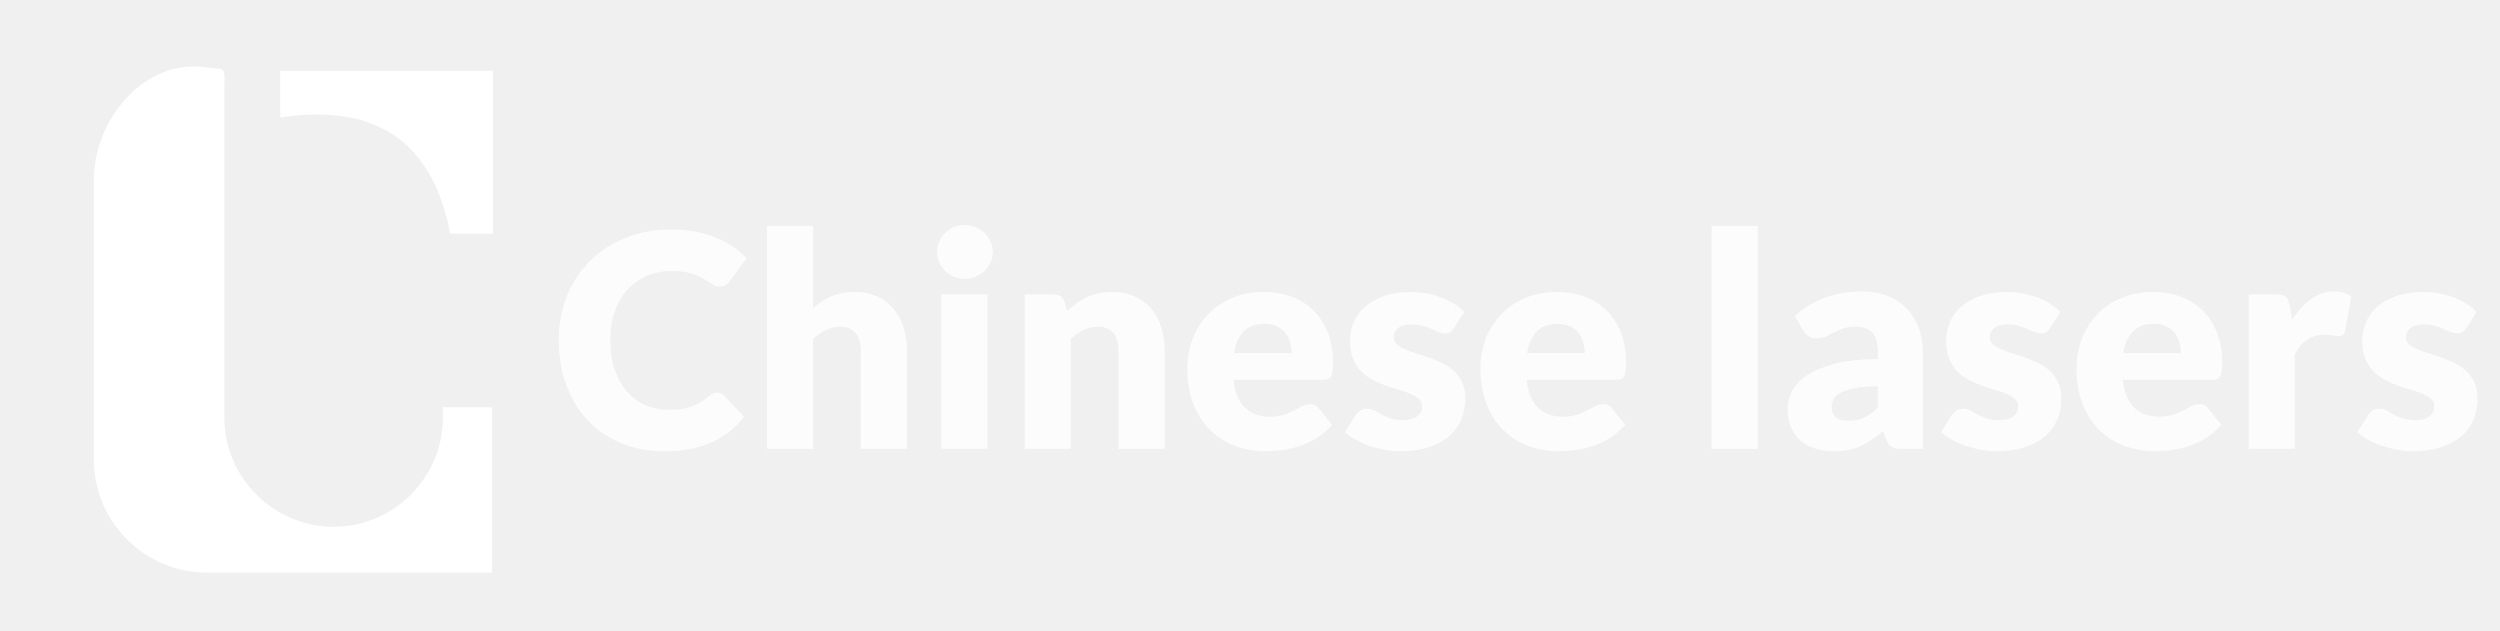
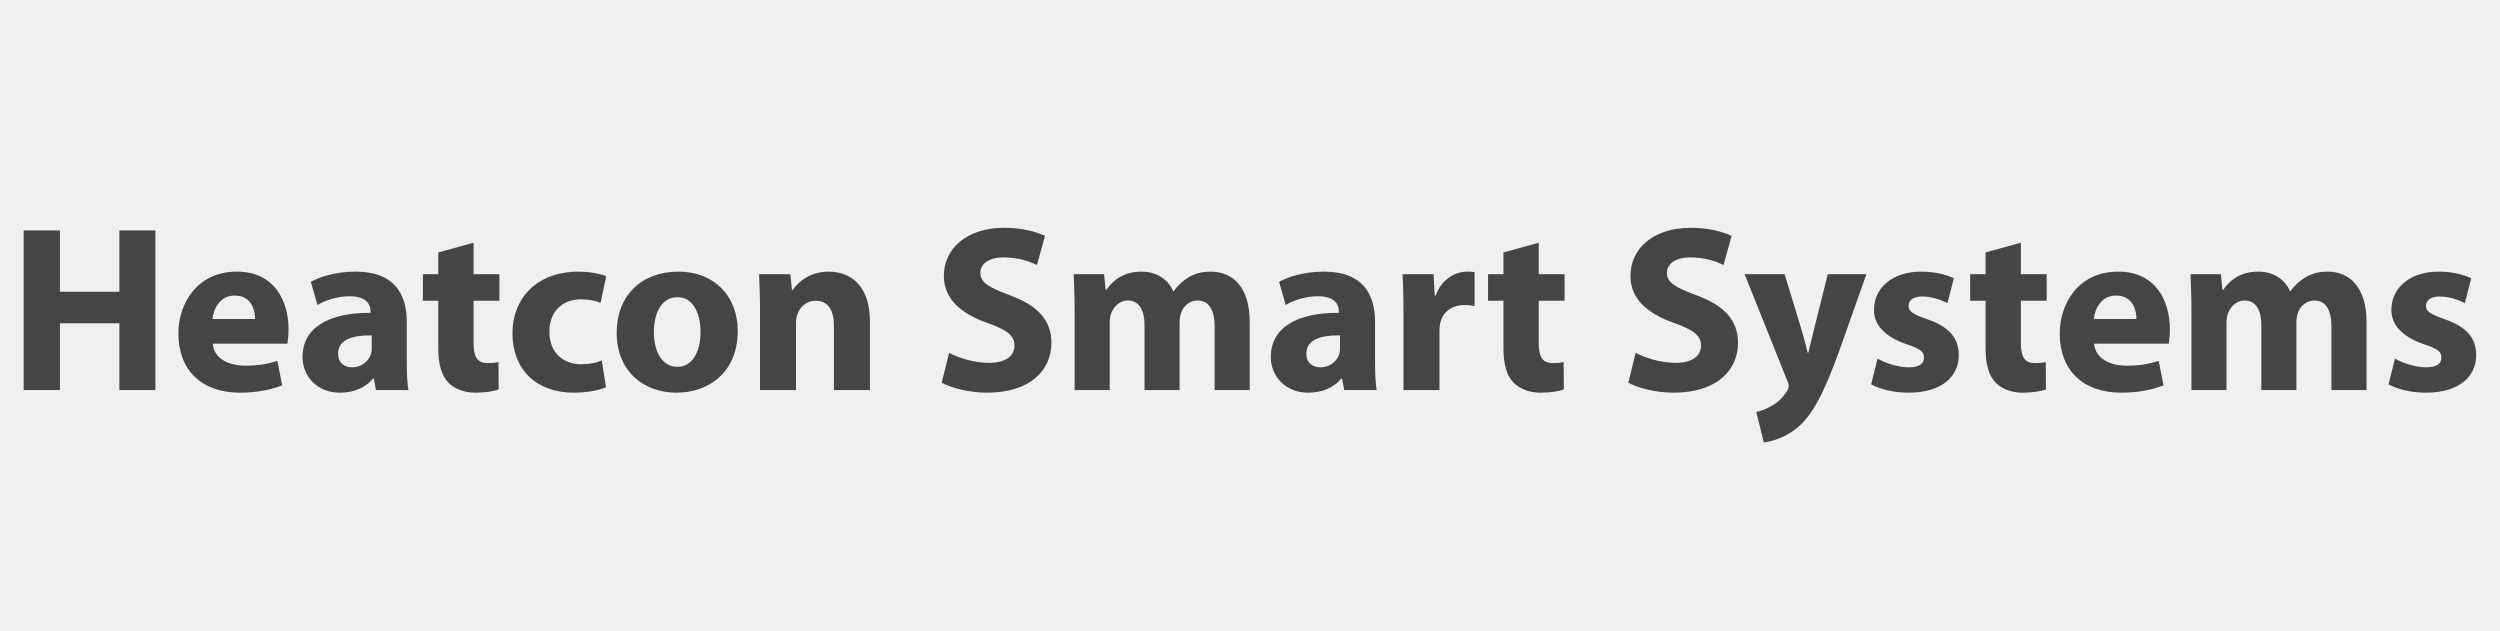
<svg xmlns="http://www.w3.org/2000/svg" version="1.1" id="Layer_1" x="0px" y="0px" width="707.964px" height="178.492px" viewBox="0 0 707.964 178.492" enable-background="new 0 0 707.964 178.492" xml:space="preserve">
  <g>
-     <path fill="#FFFFFF" d="M79.363,20.043h60.23v46.135H127.5c-5.116-26.893-21.859-36.862-48.138-32.92L79.363,20.043L79.363,20.043z    M104.943,162.158h-6.976h-39.3c-17.674,0-32.092-14.373-32.092-31.992V51.109c0-17.62,14.65-34.775,32.092-31.993   c5.58,0.695,4.883-0.696,4.883,6.723v92.5c0,16.926,13.953,30.834,30.929,30.834s30.929-13.908,30.929-30.834v-3.014h11.629h2.324   v35.008v11.824h-13.953H104.943L104.943,162.158z" />
-   </g>
-   <g>
-     <path fill="#FCFCFC" d="M203.066,111.201c0.337,0,0.675,0.063,1.013,0.188c0.337,0.127,0.66,0.345,0.969,0.653l5.653,5.947   c-2.475,3.234-5.575,5.676-9.302,7.319c-3.726,1.644-8.134,2.468-13.224,2.468c-4.668,0-8.852-0.794-12.549-2.384   c-3.698-1.589-6.833-3.782-9.406-6.58c-2.574-2.798-4.549-6.116-5.927-9.955c-1.378-3.84-2.067-8.008-2.067-12.507   c0-4.584,0.787-8.795,2.362-12.634c1.576-3.838,3.776-7.15,6.602-9.934c2.827-2.784,6.208-4.949,10.145-6.496   c3.937-1.546,8.281-2.32,13.034-2.32c2.305,0,4.478,0.205,6.517,0.612c2.038,0.408,3.944,0.97,5.716,1.688   c1.771,0.717,3.402,1.575,4.893,2.573c1.49,0.999,2.812,2.103,3.965,3.311l-4.809,6.454c-0.31,0.394-0.675,0.752-1.097,1.075   c-0.422,0.324-1.013,0.485-1.772,0.485c-0.506,0-0.985-0.112-1.435-0.337c-0.45-0.225-0.928-0.5-1.434-0.823   c-0.506-0.323-1.062-0.675-1.667-1.054c-0.604-0.38-1.322-0.731-2.151-1.055c-0.83-0.323-1.8-0.597-2.911-0.822   c-1.111-0.225-2.411-0.338-3.902-0.338c-2.587,0-4.95,0.458-7.086,1.371c-2.138,0.915-3.973,2.222-5.505,3.923   c-1.533,1.701-2.728,3.761-3.585,6.181c-0.858,2.418-1.287,5.131-1.287,8.141c0,3.148,0.429,5.947,1.287,8.395   c0.857,2.446,2.025,4.506,3.501,6.18s3.198,2.945,5.167,3.816c1.967,0.872,4.077,1.309,6.328,1.309   c1.292,0,2.474-0.063,3.542-0.188c1.068-0.127,2.06-0.345,2.974-0.653c0.914-0.311,1.785-0.711,2.615-1.203   c0.83-0.491,1.667-1.104,2.51-1.834c0.337-0.281,0.703-0.514,1.097-0.697C202.236,111.291,202.644,111.201,203.066,111.201z" />
-     <path fill="#FCFCFC" d="M217.197,127.103V63.957h13.077v23.242c1.574-1.35,3.281-2.439,5.123-3.269   c1.843-0.83,4.045-1.245,6.604-1.245c2.389,0,4.506,0.415,6.348,1.245c1.842,0.829,3.395,1.981,4.66,3.46   c1.266,1.477,2.222,3.232,2.869,5.271s0.971,4.254,0.971,6.645v27.797h-13.076V99.306c0-2.137-0.493-3.803-1.477-4.999   c-0.986-1.195-2.433-1.793-4.346-1.793c-1.434,0-2.783,0.31-4.049,0.928c-1.265,0.619-2.475,1.448-3.627,2.489v31.172H217.197   L217.197,127.103z" />
-     <path fill="#FCFCFC" d="M281.143,71.381c0,1.041-0.211,2.018-0.633,2.931c-0.421,0.915-0.998,1.716-1.729,2.405   c-0.731,0.689-1.581,1.237-2.552,1.645c-0.971,0.409-2.004,0.612-3.1,0.612c-1.07,0-2.068-0.204-2.996-0.612   c-0.928-0.407-1.75-0.956-2.469-1.645c-0.717-0.689-1.277-1.49-1.687-2.405c-0.407-0.914-0.611-1.891-0.611-2.931   c0-1.069,0.204-2.067,0.611-2.995c0.409-0.928,0.97-1.743,1.687-2.447c0.719-0.703,1.541-1.25,2.469-1.645   c0.928-0.393,1.926-0.591,2.996-0.591c1.096,0,2.129,0.198,3.1,0.591c0.971,0.395,1.82,0.942,2.552,1.645   c0.731,0.704,1.309,1.519,1.729,2.447C280.932,69.313,281.143,70.312,281.143,71.381z M279.625,83.36v43.742h-13.077V83.36H279.625   z" />
-     <path fill="#FCFCFC" d="M290.17,127.103V83.36h8.098c0.816,0,1.498,0.183,2.047,0.548c0.549,0.366,0.935,0.916,1.16,1.646   l0.76,2.531c0.844-0.789,1.713-1.521,2.615-2.193c0.899-0.676,1.861-1.245,2.889-1.709c1.025-0.464,2.137-0.829,3.332-1.097   c1.195-0.267,2.495-0.401,3.902-0.401c2.389,0,4.507,0.415,6.349,1.245c1.841,0.829,3.395,1.981,4.66,3.46   c1.265,1.477,2.222,3.232,2.867,5.271c0.648,2.039,0.972,4.254,0.972,6.645v27.797h-13.076V99.306c0-2.137-0.492-3.803-1.477-4.999   c-0.985-1.195-2.432-1.793-4.345-1.793c-1.434,0-2.783,0.31-4.049,0.928c-1.265,0.619-2.475,1.448-3.628,2.489v31.172H290.17z" />
-     <path fill="#FCFCFC" d="M357.828,82.685c2.896,0,5.549,0.451,7.953,1.35c2.402,0.9,4.471,2.208,6.199,3.923   c1.73,1.715,3.078,3.816,4.051,6.306c0.971,2.489,1.455,5.31,1.455,8.458c0,0.984-0.043,1.785-0.127,2.402   c-0.084,0.621-0.238,1.112-0.465,1.478c-0.225,0.366-0.525,0.62-0.906,0.76c-0.379,0.142-0.865,0.212-1.455,0.212h-25.226   c0.422,3.655,1.532,6.305,3.333,7.951c1.8,1.645,4.12,2.467,6.959,2.467c1.52,0,2.826-0.182,3.922-0.548   c1.1-0.364,2.074-0.774,2.936-1.224c0.855-0.45,1.643-0.857,2.359-1.223c0.717-0.367,1.471-0.549,2.258-0.549   c1.041,0,1.828,0.379,2.361,1.139l3.795,4.683c-1.35,1.548-2.803,2.806-4.363,3.774c-1.561,0.971-3.164,1.729-4.811,2.277   c-1.645,0.549-3.289,0.93-4.936,1.141c-1.645,0.211-3.213,0.315-4.701,0.315c-3.066,0-5.943-0.501-8.626-1.498   c-2.688-0.997-5.036-2.481-7.046-4.45c-2.011-1.968-3.6-4.414-4.767-7.338c-1.168-2.926-1.751-6.328-1.751-10.211   c0-2.923,0.499-5.693,1.497-8.309c0.999-2.615,2.434-4.907,4.304-6.876c1.87-1.968,4.134-3.528,6.792-4.682   C351.479,83.26,354.481,82.685,357.828,82.685z M358.082,91.712c-2.502,0-4.457,0.711-5.863,2.129   c-1.407,1.421-2.334,3.468-2.784,6.139h16.325c0-1.04-0.135-2.053-0.4-3.037c-0.268-0.982-0.703-1.861-1.309-2.636   c-0.604-0.772-1.398-1.399-2.383-1.877C360.681,91.953,359.488,91.712,358.082,91.712z" />
-     <path fill="#FCFCFC" d="M411.736,92.936c-0.336,0.534-0.695,0.914-1.074,1.14c-0.381,0.225-0.865,0.338-1.457,0.338   c-0.617,0-1.238-0.135-1.855-0.4c-0.619-0.268-1.287-0.557-2.004-0.865s-1.525-0.598-2.426-0.865c-0.898-0.267-1.926-0.4-3.08-0.4   c-1.658,0-2.93,0.316-3.816,0.949c-0.885,0.633-1.328,1.514-1.328,2.637c0,0.816,0.289,1.492,0.865,2.025   c0.574,0.533,1.344,1.004,2.299,1.411c0.955,0.409,2.039,0.796,3.248,1.16c1.209,0.366,2.445,0.774,3.713,1.226   c1.266,0.449,2.502,0.977,3.711,1.582c1.209,0.604,2.293,1.349,3.248,2.234c0.955,0.885,1.723,1.961,2.299,3.227   c0.576,1.267,0.865,2.785,0.865,4.557c0,2.165-0.395,4.162-1.182,5.988c-0.789,1.83-1.961,3.404-3.521,4.726   c-1.563,1.323-3.488,2.349-5.779,3.079c-2.293,0.732-4.93,1.098-7.91,1.098c-1.488,0-2.979-0.142-4.471-0.422   c-1.49-0.281-2.93-0.66-4.322-1.141c-1.393-0.479-2.68-1.047-3.859-1.706c-1.182-0.661-2.193-1.371-3.037-2.132l3.037-4.81   c0.363-0.563,0.801-1.006,1.307-1.327c0.506-0.324,1.168-0.484,1.982-0.484c0.76,0,1.441,0.168,2.047,0.506   s1.258,0.703,1.961,1.096c0.703,0.396,1.525,0.76,2.469,1.098c0.941,0.338,2.131,0.506,3.563,0.506   c1.014,0,1.871-0.105,2.574-0.315c0.701-0.211,1.266-0.5,1.688-0.864c0.422-0.365,0.73-0.773,0.928-1.224s0.295-0.913,0.295-1.394   c0-0.871-0.295-1.588-0.887-2.149c-0.59-0.563-1.363-1.048-2.318-1.456c-0.957-0.407-2.045-0.786-3.27-1.139   s-2.469-0.752-3.732-1.201c-1.266-0.45-2.51-0.992-3.732-1.625c-1.225-0.633-2.314-1.434-3.271-2.404   c-0.955-0.971-1.729-2.158-2.318-3.563c-0.59-1.407-0.885-3.108-0.885-5.105c0-1.854,0.357-3.62,1.074-5.294   c0.717-1.673,1.791-3.142,3.227-4.407s3.234-2.271,5.4-3.017c2.164-0.745,4.695-1.118,7.592-1.118c1.574,0,3.102,0.142,4.576,0.422   c1.477,0.282,2.863,0.675,4.156,1.181c1.293,0.506,2.473,1.104,3.543,1.793c1.068,0.688,2.01,1.44,2.826,2.258L411.736,92.936z" />
-     <path fill="#FCFCFC" d="M440.837,82.685c2.898,0,5.549,0.451,7.953,1.35c2.404,0.9,4.471,2.208,6.199,3.923   c1.73,1.715,3.08,3.816,4.051,6.306s1.455,5.31,1.455,8.458c0,0.984-0.043,1.785-0.127,2.402c-0.084,0.621-0.238,1.112-0.463,1.478   c-0.227,0.366-0.527,0.62-0.908,0.76c-0.379,0.142-0.865,0.212-1.455,0.212h-25.225c0.422,3.655,1.531,6.305,3.334,7.951   c1.799,1.645,4.117,2.467,6.959,2.467c1.518,0,2.826-0.182,3.922-0.548c1.098-0.364,2.074-0.774,2.934-1.224   c0.855-0.45,1.645-0.857,2.361-1.223c0.717-0.367,1.469-0.549,2.256-0.549c1.041,0,1.828,0.379,2.361,1.139l3.797,4.683   c-1.35,1.548-2.805,2.806-4.365,3.774c-1.559,0.971-3.162,1.729-4.809,2.277c-1.646,0.549-3.289,0.93-4.936,1.141   c-1.645,0.211-3.215,0.315-4.703,0.315c-3.066,0-5.941-0.501-8.627-1.498s-5.035-2.481-7.045-4.45   c-2.01-1.968-3.6-4.414-4.766-7.338c-1.168-2.926-1.752-6.328-1.752-10.211c0-2.923,0.5-5.693,1.498-8.309s2.432-4.907,4.303-6.876   c1.869-1.968,4.135-3.528,6.791-4.682C434.492,83.262,437.492,82.685,440.837,82.685z M441.091,91.712   c-2.502,0-4.457,0.711-5.861,2.129c-1.406,1.421-2.336,3.468-2.785,6.139h16.324c0-1.04-0.133-2.053-0.4-3.037   c-0.268-0.982-0.703-1.861-1.309-2.636c-0.604-0.772-1.398-1.399-2.383-1.877S442.498,91.712,441.091,91.712z" />
-     <path fill="#FCFCFC" d="M497.785,63.957v63.146h-13.076V63.957H497.785z" />
-     <path fill="#FCFCFC" d="M538.533,127.103c-1.238,0-2.172-0.168-2.807-0.506c-0.633-0.338-1.158-1.039-1.582-2.107l-0.928-2.404   c-1.098,0.928-2.15,1.742-3.164,2.444c-1.012,0.703-2.059,1.302-3.141,1.794c-1.084,0.491-2.236,0.857-3.459,1.096   c-1.227,0.24-2.58,0.359-4.072,0.359c-1.996,0-3.811-0.262-5.439-0.783c-1.633-0.521-3.018-1.291-4.156-2.307   c-1.139-1.018-2.02-2.277-2.635-3.788c-0.619-1.509-0.93-3.251-0.93-5.228c0-1.549,0.395-3.146,1.182-4.78   c0.785-1.638,2.15-3.124,4.092-4.466c1.939-1.34,4.557-2.461,7.848-3.362c3.287-0.903,7.438-1.354,12.443-1.354v-1.873   c0-2.582-0.527-4.448-1.582-5.6c-1.055-1.148-2.553-1.724-4.494-1.724c-1.547,0-2.813,0.168-3.795,0.506   c-0.984,0.338-1.865,0.717-2.637,1.14c-0.773,0.422-1.527,0.803-2.256,1.139c-0.732,0.338-1.605,0.507-2.617,0.507   c-0.9,0-1.666-0.218-2.299-0.653s-1.133-0.979-1.498-1.625l-2.361-4.091c2.645-2.334,5.574-4.069,8.795-5.21   c3.219-1.139,6.672-1.708,10.355-1.708c2.643,0,5.027,0.429,7.148,1.286c2.125,0.858,3.924,2.054,5.4,3.587   c1.477,1.53,2.607,3.353,3.395,5.462s1.182,4.414,1.182,6.917v27.334L538.533,127.103L538.533,127.103z M523.515,119.13   c1.688,0,3.164-0.295,4.43-0.885c1.266-0.592,2.545-1.547,3.84-2.869v-5.989c-2.617,0-4.768,0.171-6.455,0.511   c-1.688,0.339-3.023,0.766-4.008,1.275c-0.984,0.512-1.664,1.094-2.045,1.746c-0.379,0.651-0.568,1.36-0.568,2.125   c0,1.504,0.406,2.562,1.223,3.17C520.746,118.826,521.941,119.13,523.515,119.13z" />
-     <path fill="#FCFCFC" d="M580.542,92.936c-0.336,0.534-0.695,0.914-1.074,1.14c-0.381,0.225-0.863,0.338-1.457,0.338   c-0.615,0-1.236-0.135-1.854-0.4c-0.619-0.268-1.287-0.557-2.004-0.865s-1.525-0.598-2.426-0.865c-0.898-0.267-1.926-0.4-3.078-0.4   c-1.66,0-2.934,0.316-3.818,0.949s-1.328,1.514-1.328,2.637c0,0.816,0.287,1.492,0.865,2.025c0.574,0.533,1.342,1.004,2.299,1.411   c0.955,0.409,2.037,0.796,3.246,1.16c1.211,0.366,2.447,0.774,3.713,1.226c1.268,0.449,2.504,0.977,3.713,1.582   c1.207,0.604,2.291,1.349,3.248,2.234c0.955,0.885,1.721,1.961,2.299,3.227c0.576,1.267,0.863,2.785,0.863,4.557   c0,2.165-0.393,4.162-1.18,5.988c-0.789,1.83-1.961,3.404-3.521,4.726c-1.563,1.323-3.488,2.349-5.781,3.079   c-2.291,0.732-4.928,1.098-7.908,1.098c-1.488,0-2.98-0.142-4.471-0.422c-1.49-0.281-2.932-0.66-4.322-1.141   c-1.395-0.479-2.682-1.047-3.861-1.706c-1.18-0.661-2.193-1.371-3.037-2.132l3.037-4.81c0.365-0.563,0.803-1.006,1.309-1.327   c0.506-0.324,1.166-0.484,1.982-0.484c0.76,0,1.441,0.168,2.047,0.506s1.256,0.703,1.961,1.096c0.703,0.396,1.525,0.76,2.467,1.098   s2.131,0.506,3.564,0.506c1.012,0,1.871-0.105,2.574-0.315c0.701-0.211,1.266-0.5,1.688-0.864c0.422-0.365,0.73-0.773,0.928-1.224   c0.195-0.45,0.295-0.913,0.295-1.394c0-0.871-0.295-1.588-0.887-2.149c-0.59-0.563-1.365-1.048-2.318-1.456   c-0.957-0.407-2.047-0.786-3.271-1.139c-1.223-0.353-2.467-0.752-3.732-1.201c-1.266-0.45-2.508-0.992-3.732-1.625   c-1.223-0.633-2.313-1.434-3.27-2.404c-0.955-0.971-1.729-2.158-2.318-3.563c-0.59-1.407-0.885-3.108-0.885-5.105   c0-1.854,0.355-3.62,1.072-5.294c0.719-1.673,1.793-3.142,3.229-4.407c1.434-1.266,3.232-2.271,5.398-3.017   c2.166-0.745,4.697-1.118,7.594-1.118c1.574,0,3.1,0.142,4.576,0.422c1.477,0.282,2.861,0.675,4.154,1.181   c1.295,0.506,2.475,1.104,3.543,1.793c1.07,0.688,2.01,1.44,2.826,2.258L580.542,92.936z" />
-     <path fill="#FCFCFC" d="M609.646,82.685c2.898,0,5.549,0.451,7.953,1.35c2.404,0.9,4.473,2.208,6.199,3.923   c1.73,1.715,3.08,3.816,4.051,6.306c0.973,2.489,1.455,5.31,1.455,8.458c0,0.984-0.043,1.785-0.127,2.402   c-0.084,0.621-0.238,1.112-0.463,1.478c-0.227,0.366-0.525,0.62-0.908,0.76c-0.379,0.142-0.863,0.212-1.455,0.212h-25.225   c0.422,3.655,1.533,6.305,3.334,7.951c1.799,1.645,4.119,2.467,6.959,2.467c1.518,0,2.826-0.182,3.922-0.548   c1.098-0.364,2.074-0.774,2.934-1.224c0.855-0.45,1.645-0.857,2.361-1.223c0.717-0.367,1.469-0.549,2.256-0.549   c1.041,0,1.828,0.379,2.361,1.139l3.797,4.683c-1.35,1.548-2.805,2.806-4.365,3.774c-1.559,0.971-3.162,1.729-4.809,2.277   c-1.645,0.549-3.289,0.93-4.936,1.141c-1.645,0.211-3.215,0.315-4.703,0.315c-3.066,0-5.941-0.501-8.625-1.498   c-2.688-0.997-5.035-2.481-7.047-4.45c-2.01-1.968-3.6-4.414-4.766-7.338c-1.168-2.926-1.752-6.328-1.752-10.211   c0-2.923,0.5-5.693,1.498-8.309s2.432-4.907,4.303-6.876c1.869-1.968,4.135-3.528,6.791-4.682   C603.3,83.262,606.3,82.685,609.646,82.685z M609.902,91.712c-2.504,0-4.457,0.711-5.863,2.129   c-1.406,1.421-2.334,3.468-2.785,6.139h16.324c0-1.04-0.133-2.053-0.4-3.037c-0.266-0.982-0.703-1.861-1.307-2.636   c-0.605-0.772-1.4-1.399-2.383-1.877C612.501,91.953,611.306,91.712,609.902,91.712z" />
-     <path fill="#FCFCFC" d="M636.812,127.103V83.36h7.762c0.646,0,1.188,0.056,1.625,0.168c0.434,0.113,0.801,0.29,1.096,0.527   c0.295,0.24,0.521,0.556,0.674,0.948c0.156,0.396,0.289,0.873,0.4,1.436l0.719,4.092c1.604-2.475,3.402-4.429,5.398-5.863   c1.998-1.434,4.178-2.151,6.539-2.151c1.996,0,3.6,0.478,4.809,1.434l-1.688,9.618c-0.113,0.591-0.338,1.005-0.676,1.244   c-0.338,0.237-0.787,0.358-1.35,0.358c-0.479,0-1.041-0.063-1.688-0.188c-0.646-0.127-1.465-0.19-2.447-0.19   c-3.432,0-6.131,1.828-8.1,5.482v26.828H636.812z" />
-     <path fill="#FCFCFC" d="M698.398,92.936c-0.338,0.534-0.695,0.914-1.074,1.14c-0.381,0.225-0.865,0.338-1.457,0.338   c-0.617,0-1.236-0.135-1.855-0.4c-0.619-0.268-1.287-0.557-2.004-0.865s-1.523-0.598-2.424-0.865c-0.9-0.267-1.928-0.4-3.08-0.4   c-1.66,0-2.932,0.316-3.818,0.949c-0.885,0.633-1.326,1.514-1.326,2.637c0,0.816,0.287,1.492,0.863,2.025   c0.574,0.533,1.344,1.004,2.299,1.411c0.955,0.409,2.037,0.796,3.248,1.16c1.209,0.366,2.447,0.774,3.711,1.226   c1.268,0.449,2.504,0.977,3.715,1.582c1.207,0.604,2.291,1.349,3.246,2.234c0.955,0.885,1.723,1.961,2.299,3.227   c0.578,1.267,0.865,2.785,0.865,4.557c0,2.165-0.395,4.162-1.182,5.988c-0.787,1.83-1.961,3.404-3.521,4.726   c-1.563,1.323-3.486,2.349-5.779,3.079c-2.291,0.732-4.928,1.098-7.908,1.098c-1.49,0-2.982-0.142-4.471-0.422   c-1.492-0.281-2.934-0.66-4.324-1.141c-1.393-0.479-2.68-1.047-3.861-1.706c-1.18-0.661-2.191-1.371-3.035-2.132l3.035-4.81   c0.367-0.563,0.805-1.006,1.311-1.327c0.506-0.324,1.166-0.484,1.98-0.484c0.762,0,1.441,0.168,2.047,0.506   s1.258,0.703,1.961,1.096c0.703,0.396,1.525,0.76,2.469,1.098c0.939,0.338,2.131,0.506,3.563,0.506   c1.014,0,1.871-0.105,2.574-0.315c0.703-0.211,1.266-0.5,1.688-0.864c0.424-0.365,0.73-0.773,0.93-1.224   c0.193-0.45,0.295-0.913,0.295-1.394c0-0.871-0.295-1.588-0.889-2.149c-0.59-0.563-1.363-1.048-2.318-1.456   c-0.955-0.407-2.045-0.786-3.27-1.139c-1.223-0.353-2.467-0.752-3.732-1.201c-1.266-0.45-2.51-0.992-3.732-1.625   s-2.313-1.434-3.27-2.404c-0.957-0.97-1.73-2.158-2.32-3.563c-0.59-1.407-0.885-3.108-0.885-5.105c0-1.854,0.355-3.62,1.074-5.294   c0.719-1.673,1.793-3.142,3.229-4.407c1.434-1.266,3.232-2.271,5.398-3.017c2.166-0.745,4.695-1.118,7.594-1.118   c1.572,0,3.1,0.142,4.576,0.422c1.475,0.282,2.859,0.675,4.154,1.181c1.293,0.506,2.473,1.104,3.541,1.793   c1.07,0.688,2.012,1.44,2.826,2.258L698.398,92.936z" />
+     <path fill="#454545" d="M16.97,65.247v17.375h16.838V65.247h10.198v45.216H33.808V91.545H16.97v18.918H6.706V65.247H16.97z" />
+     <path fill="#454545" d="M60.244,97.314c0.335,4.226,4.495,6.238,9.258,6.238c3.488,0,6.306-0.469,9.056-1.341l1.342,6.91   c-3.354,1.341-7.447,2.079-11.875,2.079c-11.136,0-17.509-6.508-17.509-16.771c0-8.319,5.166-17.51,16.571-17.51   c10.599,0,14.625,8.251,14.625,16.369c0,1.744-0.201,3.287-0.335,4.025H60.244z M72.252,90.337c0-2.482-1.073-6.641-5.769-6.641   c-4.293,0-6.038,3.891-6.306,6.641H72.252z" />
+     <path fill="#454545" d="M115.19,102.48c0,3.152,0.134,6.171,0.47,7.982h-9.191l-0.604-3.287h-0.202   c-2.147,2.616-5.501,4.025-9.392,4.025c-6.642,0-10.6-4.831-10.6-10.063c0-8.521,7.648-12.611,19.254-12.544v-0.47   c0-1.744-0.939-4.227-5.971-4.227c-3.354,0-6.91,1.14-9.057,2.482l-1.878-6.575c2.281-1.275,6.775-2.885,12.747-2.885   c10.935,0,14.423,6.44,14.423,14.156V102.48z M105.262,94.966c-5.367-0.066-9.526,1.208-9.526,5.166   c0,2.616,1.745,3.891,4.025,3.891c2.549,0,4.629-1.678,5.3-3.757c0.134-0.536,0.201-1.141,0.201-1.743V94.966z" />
+     <path fill="#454545" d="M134.111,68.735v8.922h7.313v7.514h-7.313v11.875c0,3.958,0.939,5.771,4.025,5.771   c1.409,0,2.013-0.068,3.019-0.269l0.067,7.715c-1.341,0.536-3.756,0.938-6.641,0.938c-3.288,0-6.038-1.207-7.648-2.885   c-1.878-1.946-2.818-5.1-2.818-9.728V85.171h-4.36v-7.514h4.36v-6.171L134.111,68.735z" />
+     <path fill="#454545" d="M171.615,109.658c-1.812,0.805-5.233,1.543-9.124,1.543c-10.6,0-17.375-6.508-17.375-16.839   c0-9.593,6.574-17.442,18.784-17.442c2.683,0,5.635,0.47,7.782,1.275l-1.61,7.581c-1.208-0.537-3.019-1.006-5.702-1.006   c-5.367,0-8.855,3.824-8.788,9.192c0,6.037,4.025,9.189,8.989,9.189c2.415,0,4.293-0.402,5.837-1.073L171.615,109.658z" />
+     <path fill="#454545" d="M208.917,93.691c0,12.01-8.52,17.51-17.308,17.51c-9.594,0-16.973-6.306-16.973-16.905   c0-10.6,6.978-17.376,17.509-17.376C202.208,76.92,208.917,83.83,208.917,93.691z M185.168,94.027c0,5.636,2.348,9.861,6.708,9.861   c3.958,0,6.507-3.958,6.507-9.861c0-4.897-1.878-9.862-6.507-9.862C186.98,84.166,185.168,89.197,185.168,94.027z" />
+     <path fill="#454545" d="M215.226,88.124c0-4.093-0.134-7.581-0.268-10.466h8.855l0.469,4.495h0.201   c1.342-2.08,4.696-5.233,10.13-5.233c6.708,0,11.74,4.428,11.74,14.088v19.455h-10.198v-18.18c0-4.227-1.476-7.112-5.166-7.112   c-2.817,0-4.495,1.946-5.166,3.824c-0.269,0.671-0.403,1.61-0.403,2.549v18.918h-10.197V88.124z" />
+     <path fill="#454545" d="M268.764,99.931c2.751,1.409,6.978,2.817,11.338,2.817c4.696,0,7.178-1.944,7.178-4.897   c0-2.817-2.146-4.428-7.581-6.373c-7.514-2.616-12.411-6.775-12.411-13.35c0-7.715,6.44-13.619,17.107-13.619   c5.099,0,8.855,1.074,11.539,2.281l-2.281,8.251c-1.812-0.872-5.032-2.146-9.459-2.146s-6.574,2.013-6.574,4.36   c0,2.885,2.549,4.16,8.385,6.374c7.983,2.952,11.74,7.111,11.74,13.484c0,7.58-5.836,14.088-18.248,14.088   c-5.165,0-10.264-1.409-12.813-2.818L268.764,99.931z" />
+     <path fill="#454545" d="M304.322,88.124c0-4.093-0.134-7.581-0.268-10.466h8.587l0.47,4.428h0.201   c1.409-2.08,4.293-5.166,9.929-5.166c4.227,0,7.581,2.147,8.989,5.568h0.134c1.208-1.745,2.684-3.019,4.227-3.958   c1.811-1.073,3.824-1.61,6.239-1.61c6.306,0,11.07,4.428,11.07,14.223v19.32h-9.929V92.617c0-4.762-1.543-7.513-4.83-7.513   c-2.348,0-4.025,1.61-4.696,3.556c-0.268,0.738-0.402,1.812-0.402,2.616v19.187h-9.929V92.081c0-4.159-1.476-6.977-4.696-6.977   c-2.617,0-4.16,2.013-4.764,3.69c-0.335,0.805-0.402,1.744-0.402,2.549v19.119h-9.929V88.124z" />
+     <path fill="#454545" d="M389.39,102.48c0,3.152,0.135,6.171,0.471,7.982h-9.191l-0.604-3.287h-0.2   c-2.146,2.616-5.502,4.025-9.393,4.025c-6.642,0-10.6-4.831-10.6-10.063c0-8.521,7.647-12.611,19.254-12.544v-0.47   c0-1.744-0.939-4.227-5.971-4.227c-3.354,0-6.91,1.14-9.057,2.482l-1.879-6.575c2.281-1.275,6.776-2.885,12.747-2.885   c10.936,0,14.423,6.44,14.423,14.156V102.48z M379.462,94.966c-5.367-0.066-9.527,1.208-9.527,5.166   c0,2.616,1.745,3.891,4.025,3.891c2.55,0,4.63-1.678,5.3-3.757c0.135-0.536,0.202-1.141,0.202-1.743V94.966z" />
+     <path fill="#454545" d="M397.443,88.459c0-4.83-0.134-7.983-0.268-10.801h8.788l0.336,6.038h0.269   c1.677-4.763,5.702-6.776,8.855-6.776c0.938,0,1.408,0,2.146,0.134v9.661c-0.738-0.201-1.61-0.335-2.751-0.335   c-3.757,0-6.306,2.012-6.977,5.166c-0.134,0.671-0.202,1.476-0.202,2.28v16.638h-10.197V88.459z" />
+     <path fill="#454545" d="M435.751,68.735v8.922h7.313v7.514h-7.313v11.875c0,3.958,0.938,5.771,4.025,5.771   c1.408,0,2.013-0.068,3.019-0.269l0.066,7.715c-1.342,0.536-3.757,0.938-6.642,0.938c-3.287,0-6.037-1.207-7.647-2.885   c-1.879-1.946-2.817-5.1-2.817-9.728V85.171h-4.361v-7.514h4.361v-6.171L435.751,68.735z" />
+     <path fill="#454545" d="M463.191,99.931c2.751,1.409,6.977,2.817,11.338,2.817c4.696,0,7.178-1.944,7.178-4.897   c0-2.817-2.146-4.428-7.581-6.373c-7.513-2.616-12.41-6.775-12.41-13.35c0-7.715,6.44-13.619,17.107-13.619   c5.098,0,8.855,1.074,11.538,2.281l-2.28,8.251c-1.813-0.872-5.032-2.146-9.46-2.146s-6.574,2.013-6.574,4.36   c0,2.885,2.549,4.16,8.386,6.374c7.982,2.952,11.74,7.111,11.74,13.484c0,7.58-5.837,14.088-18.247,14.088   c-5.166,0-10.266-1.409-12.814-2.818L463.191,99.931z" />
+     <path fill="#454545" d="M505.39,77.658l4.897,16.1c0.537,1.946,1.207,4.361,1.609,6.105h0.202c0.47-1.744,1.006-4.226,1.476-6.105   l4.025-16.1h10.935l-7.647,21.602c-4.696,13.016-7.849,18.248-11.539,21.535c-3.556,3.085-7.313,4.159-9.861,4.494l-2.147-8.653   c1.275-0.202,2.886-0.806,4.428-1.745c1.543-0.806,3.221-2.415,4.228-4.092c0.335-0.47,0.536-1.007,0.536-1.476   c0-0.336-0.067-0.873-0.47-1.678l-12.009-29.988H505.39z" />
+     <path fill="#454545" d="M531.691,101.54c1.879,1.141,5.77,2.482,8.788,2.482c3.086,0,4.361-1.073,4.361-2.75   s-1.007-2.481-4.83-3.758c-6.776-2.28-9.394-5.97-9.325-9.793c0-6.172,5.232-10.801,13.351-10.801c3.823,0,7.244,0.873,9.257,1.878   l-1.811,7.044c-1.477-0.805-4.294-1.878-7.112-1.878c-2.481,0-3.891,1.006-3.891,2.684c0,1.543,1.275,2.348,5.3,3.757   c6.239,2.146,8.856,5.3,8.923,10.131c0,6.104-4.83,10.666-14.223,10.666c-4.294,0-8.117-1.006-10.599-2.349L531.691,101.54z" />
+     <path fill="#454545" d="M572.28,68.735v8.922h7.313v7.514h-7.313v11.875c0,3.958,0.938,5.771,4.025,5.771   c1.409,0,2.013-0.068,3.02-0.269l0.066,7.715c-1.343,0.536-3.758,0.938-6.643,0.938c-3.287,0-6.037-1.207-7.647-2.885   c-1.878-1.946-2.816-5.1-2.816-9.728V85.171h-4.361v-7.514h4.361v-6.171L572.28,68.735z" />
+     <path fill="#454545" d="M593.011,97.314c0.335,4.226,4.494,6.238,9.258,6.238c3.488,0,6.307-0.469,9.057-1.341l1.342,6.91   c-3.354,1.341-7.447,2.079-11.875,2.079c-11.136,0-17.509-6.508-17.509-16.771c0-8.319,5.165-17.51,16.57-17.51   c10.6,0,14.625,8.251,14.625,16.369c0,1.744-0.201,3.287-0.336,4.025H593.011z M605.02,90.337c0-2.482-1.074-6.641-5.77-6.641   c-4.294,0-6.038,3.891-6.307,6.641H605.02z" />
+     <path fill="#454545" d="M620.585,88.124c0-4.093-0.134-7.581-0.268-10.466h8.587l0.47,4.428h0.201   c1.409-2.08,4.294-5.166,9.929-5.166c4.227,0,7.581,2.147,8.989,5.568h0.134c1.208-1.745,2.685-3.019,4.228-3.958   c1.811-1.073,3.823-1.61,6.238-1.61c6.307,0,11.069,4.428,11.069,14.223v19.32h-9.929V92.617c0-4.762-1.543-7.513-4.83-7.513   c-2.348,0-4.025,1.61-4.696,3.556c-0.268,0.738-0.401,1.812-0.401,2.616v19.187h-9.93V92.081c0-4.159-1.477-6.977-4.696-6.977   c-2.616,0-4.159,2.013-4.763,3.69c-0.335,0.805-0.402,1.744-0.402,2.549v19.119h-9.93V88.124z" />
+     <path fill="#454545" d="M678.216,101.54c1.879,1.141,5.771,2.482,8.788,2.482c3.087,0,4.361-1.073,4.361-2.75   s-1.007-2.481-4.83-3.758c-6.776-2.28-9.393-5.97-9.325-9.793c0-6.172,5.232-10.801,13.351-10.801c3.823,0,7.245,0.873,9.258,1.878   l-1.812,7.044c-1.477-0.805-4.293-1.878-7.111-1.878c-2.482,0-3.892,1.006-3.892,2.684c0,1.543,1.275,2.348,5.3,3.757   c6.239,2.146,8.856,5.3,8.923,10.131c0,6.104-4.83,10.666-14.223,10.666c-4.294,0-8.117-1.006-10.599-2.349L678.216,101.54z" />
  </g>
</svg>
